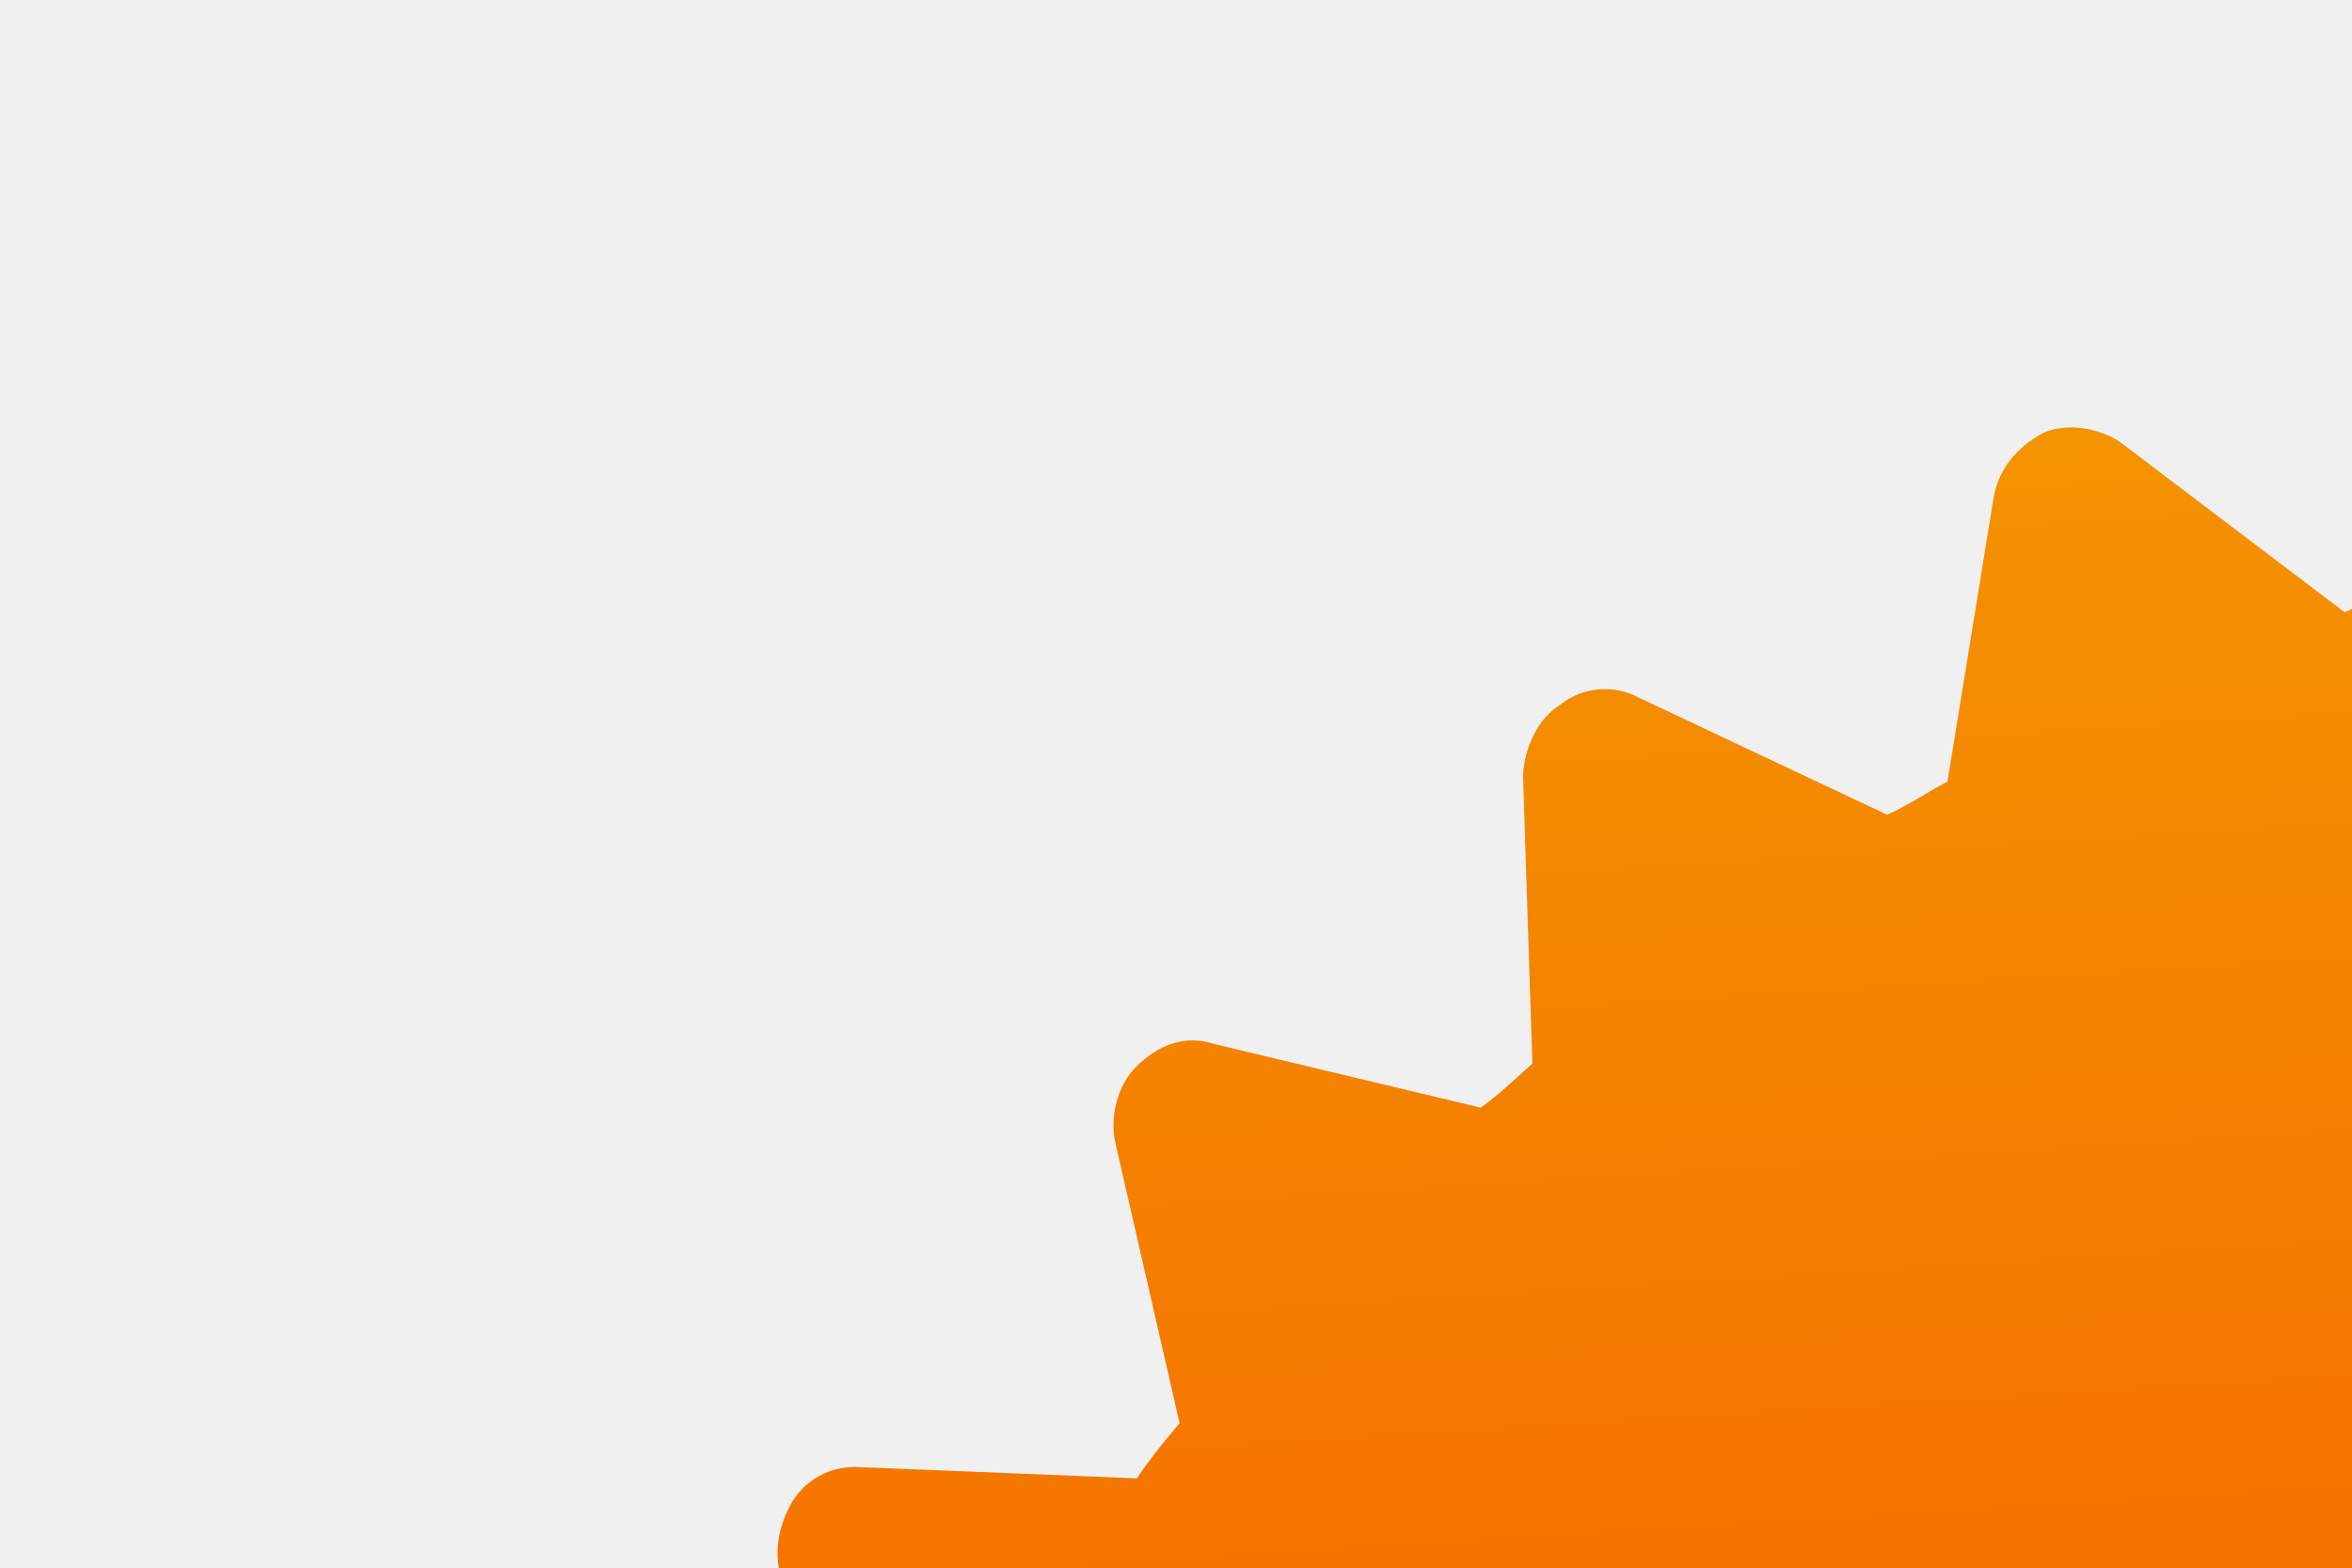
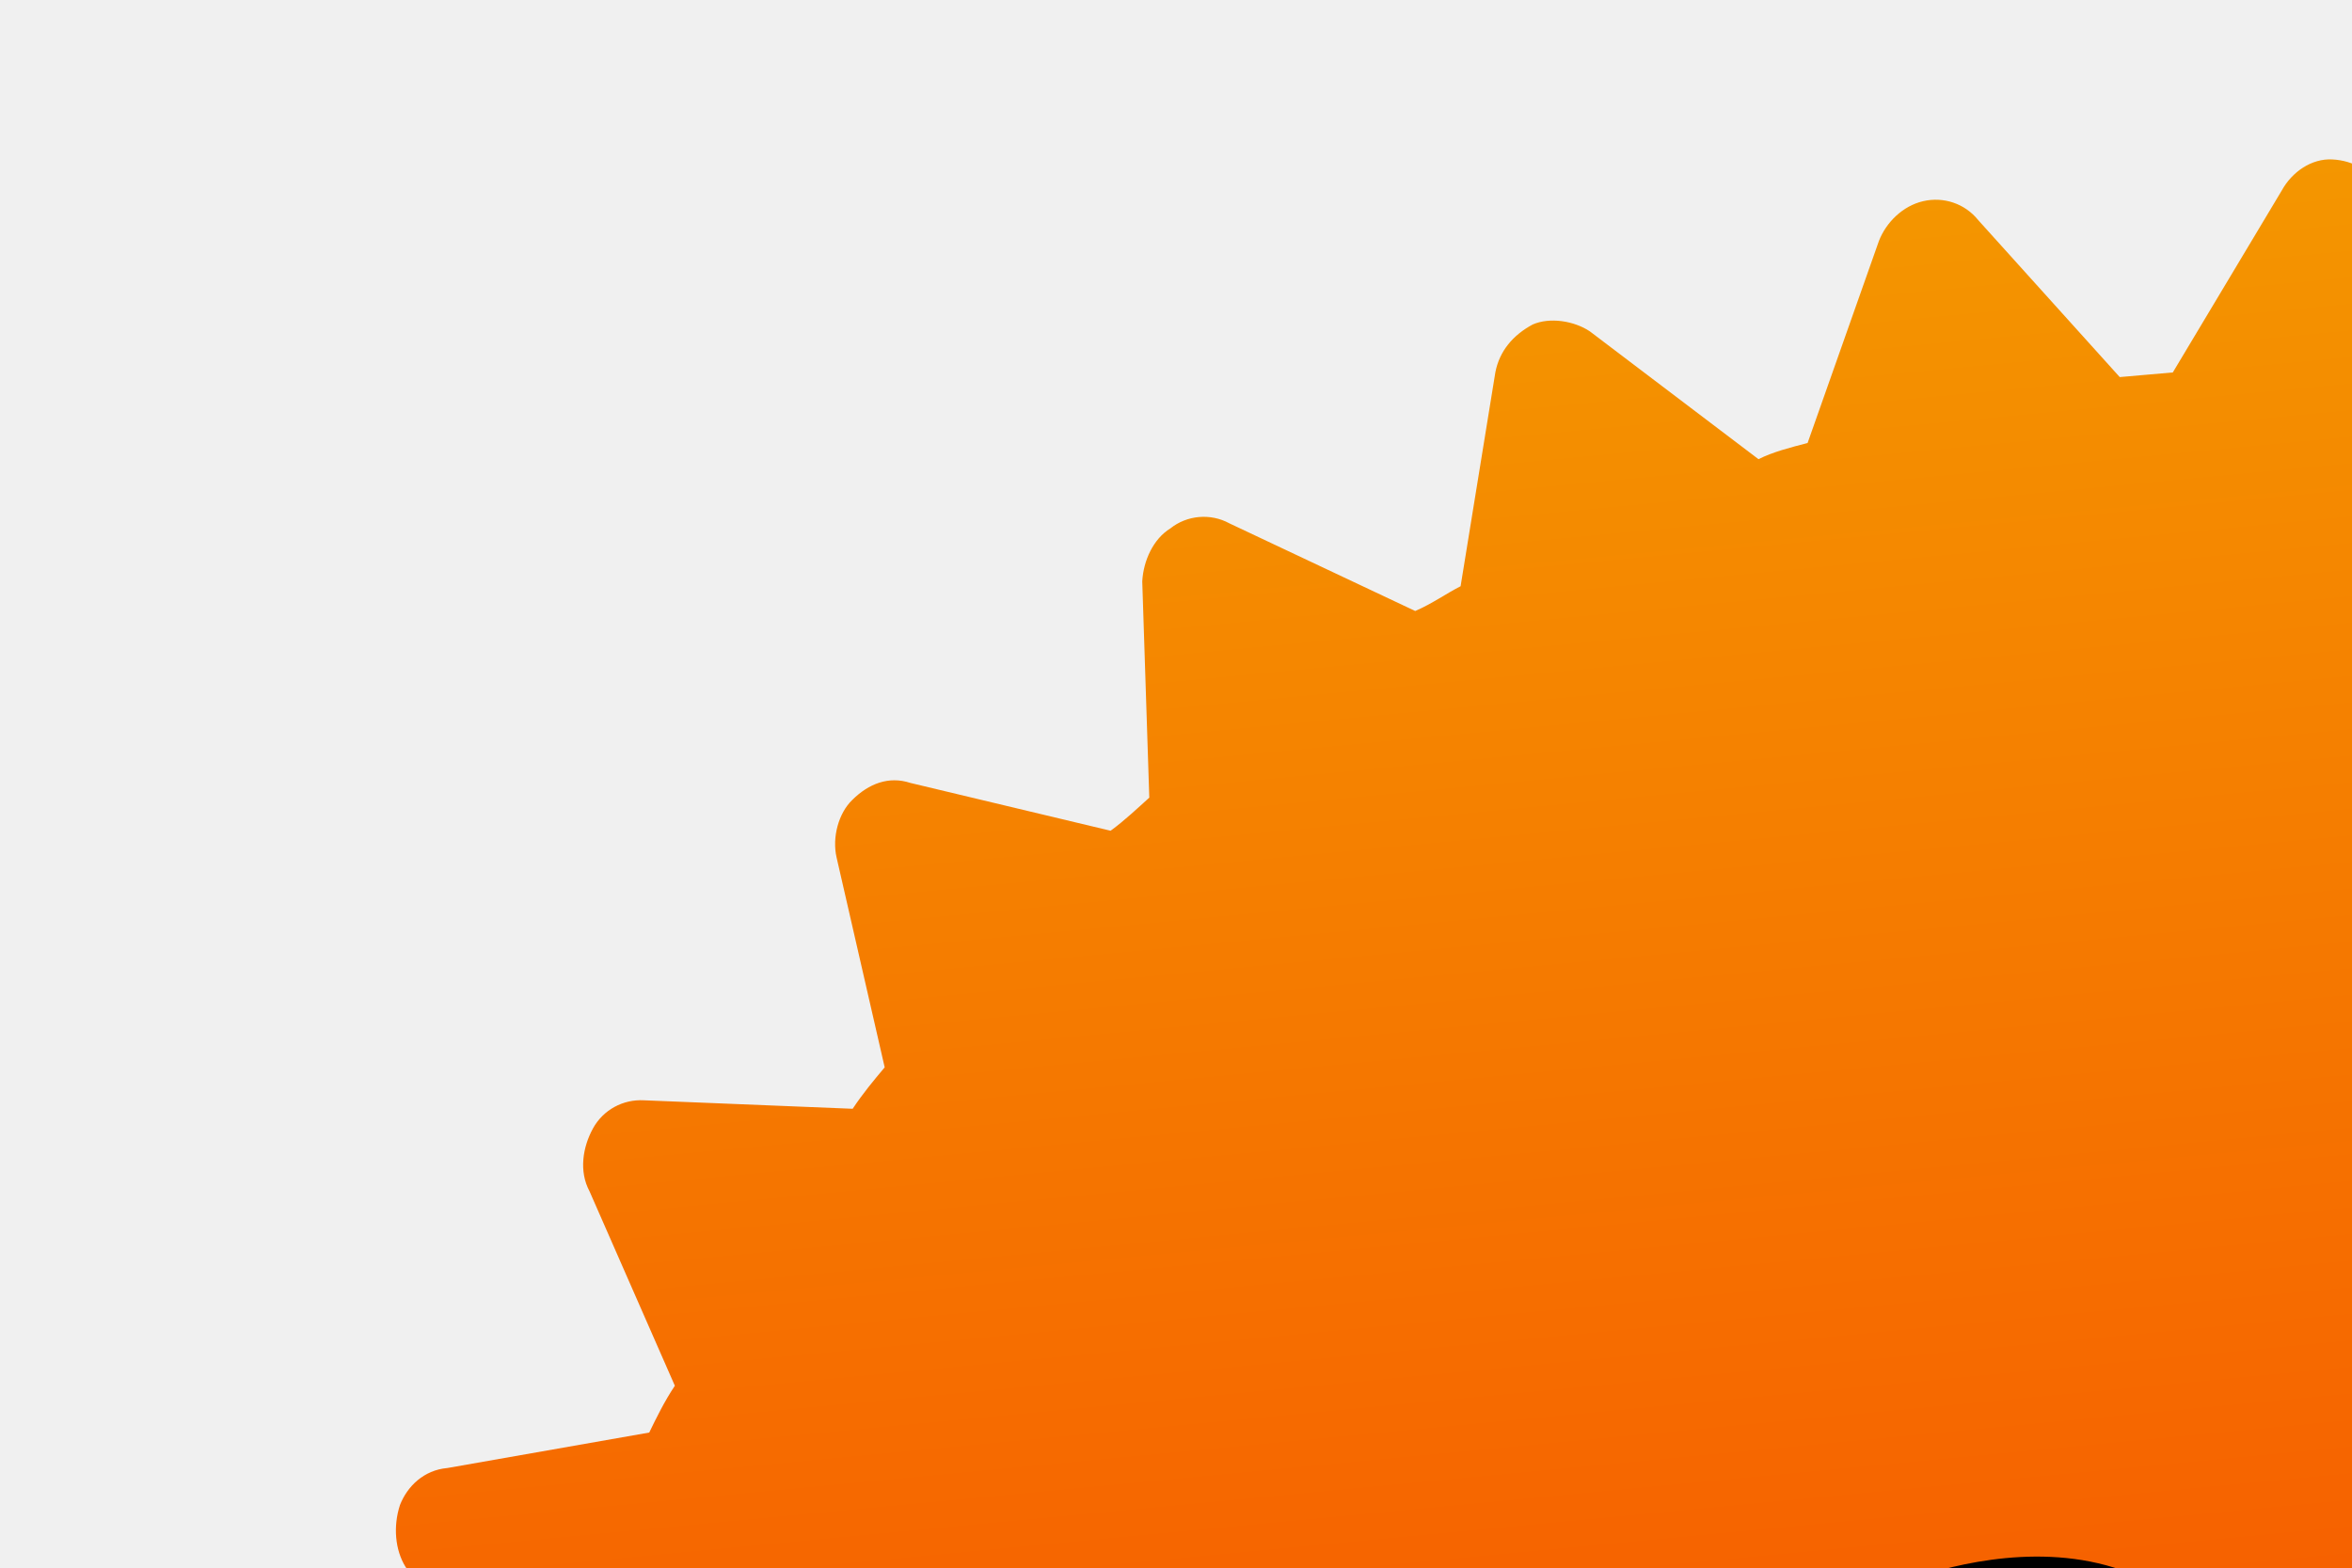
- <svg xmlns="http://www.w3.org/2000/svg" width="100%" height="100%" viewBox="0 0 450 300" version="1.1" xml:space="preserve" style="fill-rule:evenodd;clip-rule:evenodd;stroke-linejoin:round;stroke-miterlimit:1.414;">
+ <svg xmlns="http://www.w3.org/2000/svg" width="50%" height="50%" viewBox="0 0 600 400" version="1.1" xml:space="preserve" style="fill-rule:evenodd;clip-rule:evenodd;stroke-linejoin:round;stroke-miterlimit:1.414;">
  <g id="Layer-1">
    <g transform="matrix(1,0,0,1,597.344,637.02)">
      <path d="M0,-279.559C-121.238,-279.559 -231.39,-264.983 -312.939,-241.23L-312.939,-38.329C-231.39,-14.575 -121.238,0 0,0C138.76,0 262.987,-19.092 346.431,-49.186L346.431,-230.37C262.987,-260.465 138.76,-279.559 0,-279.559" style="fill:rgb(165,43,0);fill-rule:nonzero;" />
    </g>
    <g transform="matrix(1,0,0,1,1068.75,575.642)">
      <path d="M0,-53.32L-14.211,-82.761C-14.138,-83.879 -14.08,-84.998 -14.08,-86.121C-14.08,-119.496 -48.786,-150.256 -107.177,-174.883L-107.177,2.643C-79.932,-8.849 -57.829,-21.674 -42.021,-35.482C-46.673,-16.775 -62.585,21.071 -75.271,47.686C-96.121,85.752 -103.671,118.889 -102.703,120.53C-102.086,121.563 -94.973,110.59 -84.484,92.809C-60.074,58.028 -13.82,-8.373 -4.575,-25.287C5.897,-44.461 0,-53.32 0,-53.32" style="fill:rgb(165,43,0);fill-rule:nonzero;" />
    </g>
    <g transform="matrix(1,0,0,1,149.064,591.421)">
      <path d="M0,-99.954C0,-93.526 1.293,-87.194 3.788,-80.985L-4.723,-65.835C-4.723,-65.835 -11.541,-56.989 0.465,-38.327C11.055,-21.872 64.1,42.54 92.097,76.271C104.123,93.564 112.276,104.216 112.99,103.187C114.114,101.554 105.514,69.087 81.631,32.046C70.487,12.151 57.177,-14.206 49.189,-33.675C71.492,-19.559 100.672,-6.755 135.341,4.265L135.341,-204.17C51.797,-177.622 0,-140.737 0,-99.954" style="fill:rgb(165,43,0);fill-rule:nonzero;" />
    </g>
    <g transform="matrix(-65.8097,-752.207,-752.207,65.8097,621.707,796.312)">
      <path d="M0.991,-0.034L0.933,0.008C0.933,0.014 0.933,0.02 0.933,0.026L0.99,0.069C0.996,0.073 0.999,0.08 0.998,0.087C0.997,0.094 0.992,0.1 0.986,0.103L0.92,0.133C0.919,0.139 0.918,0.145 0.916,0.15L0.964,0.203C0.968,0.208 0.97,0.216 0.968,0.222C0.965,0.229 0.96,0.234 0.953,0.236L0.882,0.254C0.88,0.259 0.877,0.264 0.875,0.27L0.91,0.33C0.914,0.336 0.914,0.344 0.91,0.35C0.907,0.356 0.9,0.36 0.893,0.361L0.82,0.365C0.817,0.369 0.813,0.374 0.81,0.379L0.832,0.445C0.835,0.452 0.833,0.459 0.828,0.465C0.824,0.47 0.816,0.473 0.809,0.472L0.737,0.462C0.733,0.466 0.729,0.47 0.724,0.474L0.733,0.544C0.734,0.551 0.731,0.558 0.725,0.562C0.719,0.566 0.711,0.568 0.704,0.565L0.636,0.542C0.631,0.546 0.626,0.549 0.621,0.552L0.615,0.621C0.615,0.629 0.61,0.635 0.604,0.638C0.597,0.641 0.589,0.641 0.583,0.638L0.521,0.602C0.52,0.603 0.519,0.603 0.518,0.603L0.406,0.729C0.406,0.729 0.394,0.747 0.359,0.725C0.329,0.705 0.206,0.599 0.141,0.543C0.109,0.52 0.089,0.504 0.09,0.502C0.093,0.499 0.149,0.509 0.217,0.554C0.278,0.588 0.371,0.631 0.38,0.619C0.38,0.619 0.396,0.604 0.406,0.575C0.406,0.575 0.406,0.575 0.406,0.575C0.407,0.576 0.407,0.576 0.406,0.575C0.406,0.575 0.091,0.024 0.305,-0.531C0.311,-0.593 0.275,-0.627 0.275,-0.627C0.266,-0.639 0.178,-0.598 0.12,-0.566C0.055,-0.523 0.002,-0.513 0,-0.516C-0.001,-0.518 0.018,-0.533 0.049,-0.555C0.11,-0.608 0.227,-0.707 0.256,-0.726C0.289,-0.748 0.301,-0.73 0.301,-0.73L0.402,-0.615C0.406,-0.614 0.41,-0.613 0.415,-0.613L0.47,-0.658C0.475,-0.663 0.483,-0.664 0.49,-0.662C0.497,-0.66 0.502,-0.655 0.504,-0.648L0.522,-0.58C0.527,-0.578 0.533,-0.576 0.538,-0.574L0.602,-0.608C0.608,-0.612 0.616,-0.612 0.623,-0.608C0.629,-0.605 0.633,-0.599 0.633,-0.592L0.637,-0.522C0.642,-0.519 0.647,-0.515 0.652,-0.512L0.721,-0.534C0.728,-0.536 0.736,-0.535 0.741,-0.531C0.747,-0.526 0.75,-0.519 0.749,-0.512L0.738,-0.443C0.742,-0.439 0.746,-0.435 0.751,-0.431L0.823,-0.439C0.83,-0.44 0.837,-0.437 0.842,-0.432C0.847,-0.426 0.848,-0.419 0.845,-0.412L0.821,-0.347C0.824,-0.342 0.828,-0.337 0.831,-0.332L0.903,-0.327C0.911,-0.327 0.917,-0.322 0.92,-0.316C0.924,-0.31 0.924,-0.302 0.92,-0.296L0.883,-0.236C0.885,-0.231 0.887,-0.226 0.889,-0.22L0.959,-0.202C0.966,-0.2 0.972,-0.195 0.974,-0.188C0.976,-0.181 0.974,-0.174 0.969,-0.168L0.92,-0.116C0.921,-0.111 0.923,-0.105 0.924,-0.099L0.988,-0.068C0.995,-0.065 0.999,-0.059 1,-0.052C1.001,-0.045 0.997,-0.038 0.991,-0.034ZM0.406,0.575C0.406,0.575 0.406,0.575 0.406,0.575C0.406,0.575 0.406,0.575 0.406,0.575Z" style="fill:url(#_Linear1);fill-rule:nonzero;" />
    </g>
    <g transform="matrix(1,0,0,1,450.328,483.629)">
      <path d="M0,167.33C-1.664,165.91 -2.536,165.068 -2.536,165.068L140.006,153.391C23.733,0 -69.418,122.193 -79.333,135.855L-79.333,167.33L0,167.33Z" style="fill-rule:nonzero;" />
    </g>
    <g transform="matrix(1,0,0,1,747.12,477.333)">
      <path d="M0,171.974C1.663,170.554 2.536,169.71 2.536,169.71L-134.448,159.687C-18.12,0 69.421,126.835 79.335,140.497L79.335,171.974L0,171.974Z" style="fill-rule:nonzero;" />
    </g>
    <g transform="matrix(-1.53e-05,-267.211,-267.211,1.53e-05,809.465,764.23)">
      <path d="M1,-0.586C1,-0.586 0.768,-0.528 0.524,-0.165L0.5,-0.064C0.5,-0.064 1.1,0.265 0.424,0.731C0.424,0.731 0.508,0.586 0.405,0.197C0.405,0.197 0.131,0.376 0.14,0.736C0.14,0.736 -0.275,0.391 0.324,-0.135C0.324,-0.135 0.539,-0.691 1,-0.736L1,-0.586Z" style="fill:url(#_Linear2);fill-rule:nonzero;" />
    </g>
    <g transform="matrix(1,0,0,1,677.392,509.61)">
      <path d="M0,-92.063C0,-92.063 43.486,-139.678 86.974,-92.063C86.974,-92.063 121.144,-28.571 86.974,3.171C86.974,3.171 31.062,47.615 0,3.171C0,3.171 -37.275,-31.75 0,-92.063" style="fill-rule:nonzero;" />
    </g>
    <g transform="matrix(1,0,0,1,727.738,435.209)">
      <path d="M0,0.002C0,18.543 -10.93,33.574 -24.408,33.574C-37.885,33.574 -48.814,18.543 -48.814,0.002C-48.814,-18.539 -37.885,-33.572 -24.408,-33.572C-10.93,-33.572 0,-18.539 0,0.002" style="fill:white;fill-rule:nonzero;" />
    </g>
    <g transform="matrix(1,0,0,1,483.3,502.984)">
      <path d="M0,-98.439C0,-98.439 74.596,-131.467 94.956,-57.748C94.956,-57.748 116.283,28.178 33.697,33.028C33.697,33.028 -71.613,12.745 0,-98.439" style="fill-rule:nonzero;" />
    </g>
    <g transform="matrix(1,0,0,1,520.766,436.428)">
      <path d="M0,0C0,19.119 -11.27,34.627 -25.173,34.627C-39.071,34.627 -50.344,19.119 -50.344,0C-50.344,-19.124 -39.071,-34.627 -25.173,-34.627C-11.27,-34.627 0,-19.124 0,0" style="fill:white;fill-rule:nonzero;" />
    </g>
    <g transform="matrix(-1.53e-05,-239.021,-239.021,1.53e-05,402.161,775.388)">
      <path d="M0.367,0.129C-0.364,-0.441 0.223,-0.711 0.223,-0.711C0.259,-0.391 0.472,-0.164 0.472,-0.164C0.521,-0.548 0.525,-0.77 0.525,-0.77C1.203,-0.256 0.589,0.161 0.589,0.161C0.627,0.265 0.772,0.372 0.906,0.451L1,0.77C0.376,0.403 0.367,0.129 0.367,0.129Z" style="fill:url(#_Linear3);fill-rule:nonzero;" />
    </g>
  </g>
  <defs>
    <linearGradient id="_Linear1" x1="0" y1="0" x2="1" y2="0" gradientUnits="userSpaceOnUse" gradientTransform="matrix(1,0,1.38778e-17,-1,0,-0.000650515)">
      <stop offset="0" style="stop-color:rgb(247,76,0);stop-opacity:1" />
      <stop offset="0.33" style="stop-color:rgb(247,76,0);stop-opacity:1" />
      <stop offset="1" style="stop-color:rgb(244,150,0);stop-opacity:1" />
    </linearGradient>
    <linearGradient id="_Linear2" x1="0" y1="0" x2="1" y2="0" gradientUnits="userSpaceOnUse" gradientTransform="matrix(1,0,0,-1,0,1.23438e-06)">
      <stop offset="0" style="stop-color:rgb(204,58,0);stop-opacity:1" />
      <stop offset="0.15" style="stop-color:rgb(204,58,0);stop-opacity:1" />
      <stop offset="0.74" style="stop-color:rgb(247,76,0);stop-opacity:1" />
      <stop offset="1" style="stop-color:rgb(247,76,0);stop-opacity:1" />
    </linearGradient>
    <linearGradient id="_Linear3" x1="0" y1="0" x2="1" y2="0" gradientUnits="userSpaceOnUse" gradientTransform="matrix(1,1.32349e-23,1.32349e-23,-1,0,-9.1568e-07)">
      <stop offset="0" style="stop-color:rgb(204,58,0);stop-opacity:1" />
      <stop offset="0.15" style="stop-color:rgb(204,58,0);stop-opacity:1" />
      <stop offset="0.74" style="stop-color:rgb(247,76,0);stop-opacity:1" />
      <stop offset="1" style="stop-color:rgb(247,76,0);stop-opacity:1" />
    </linearGradient>
  </defs>
</svg>
